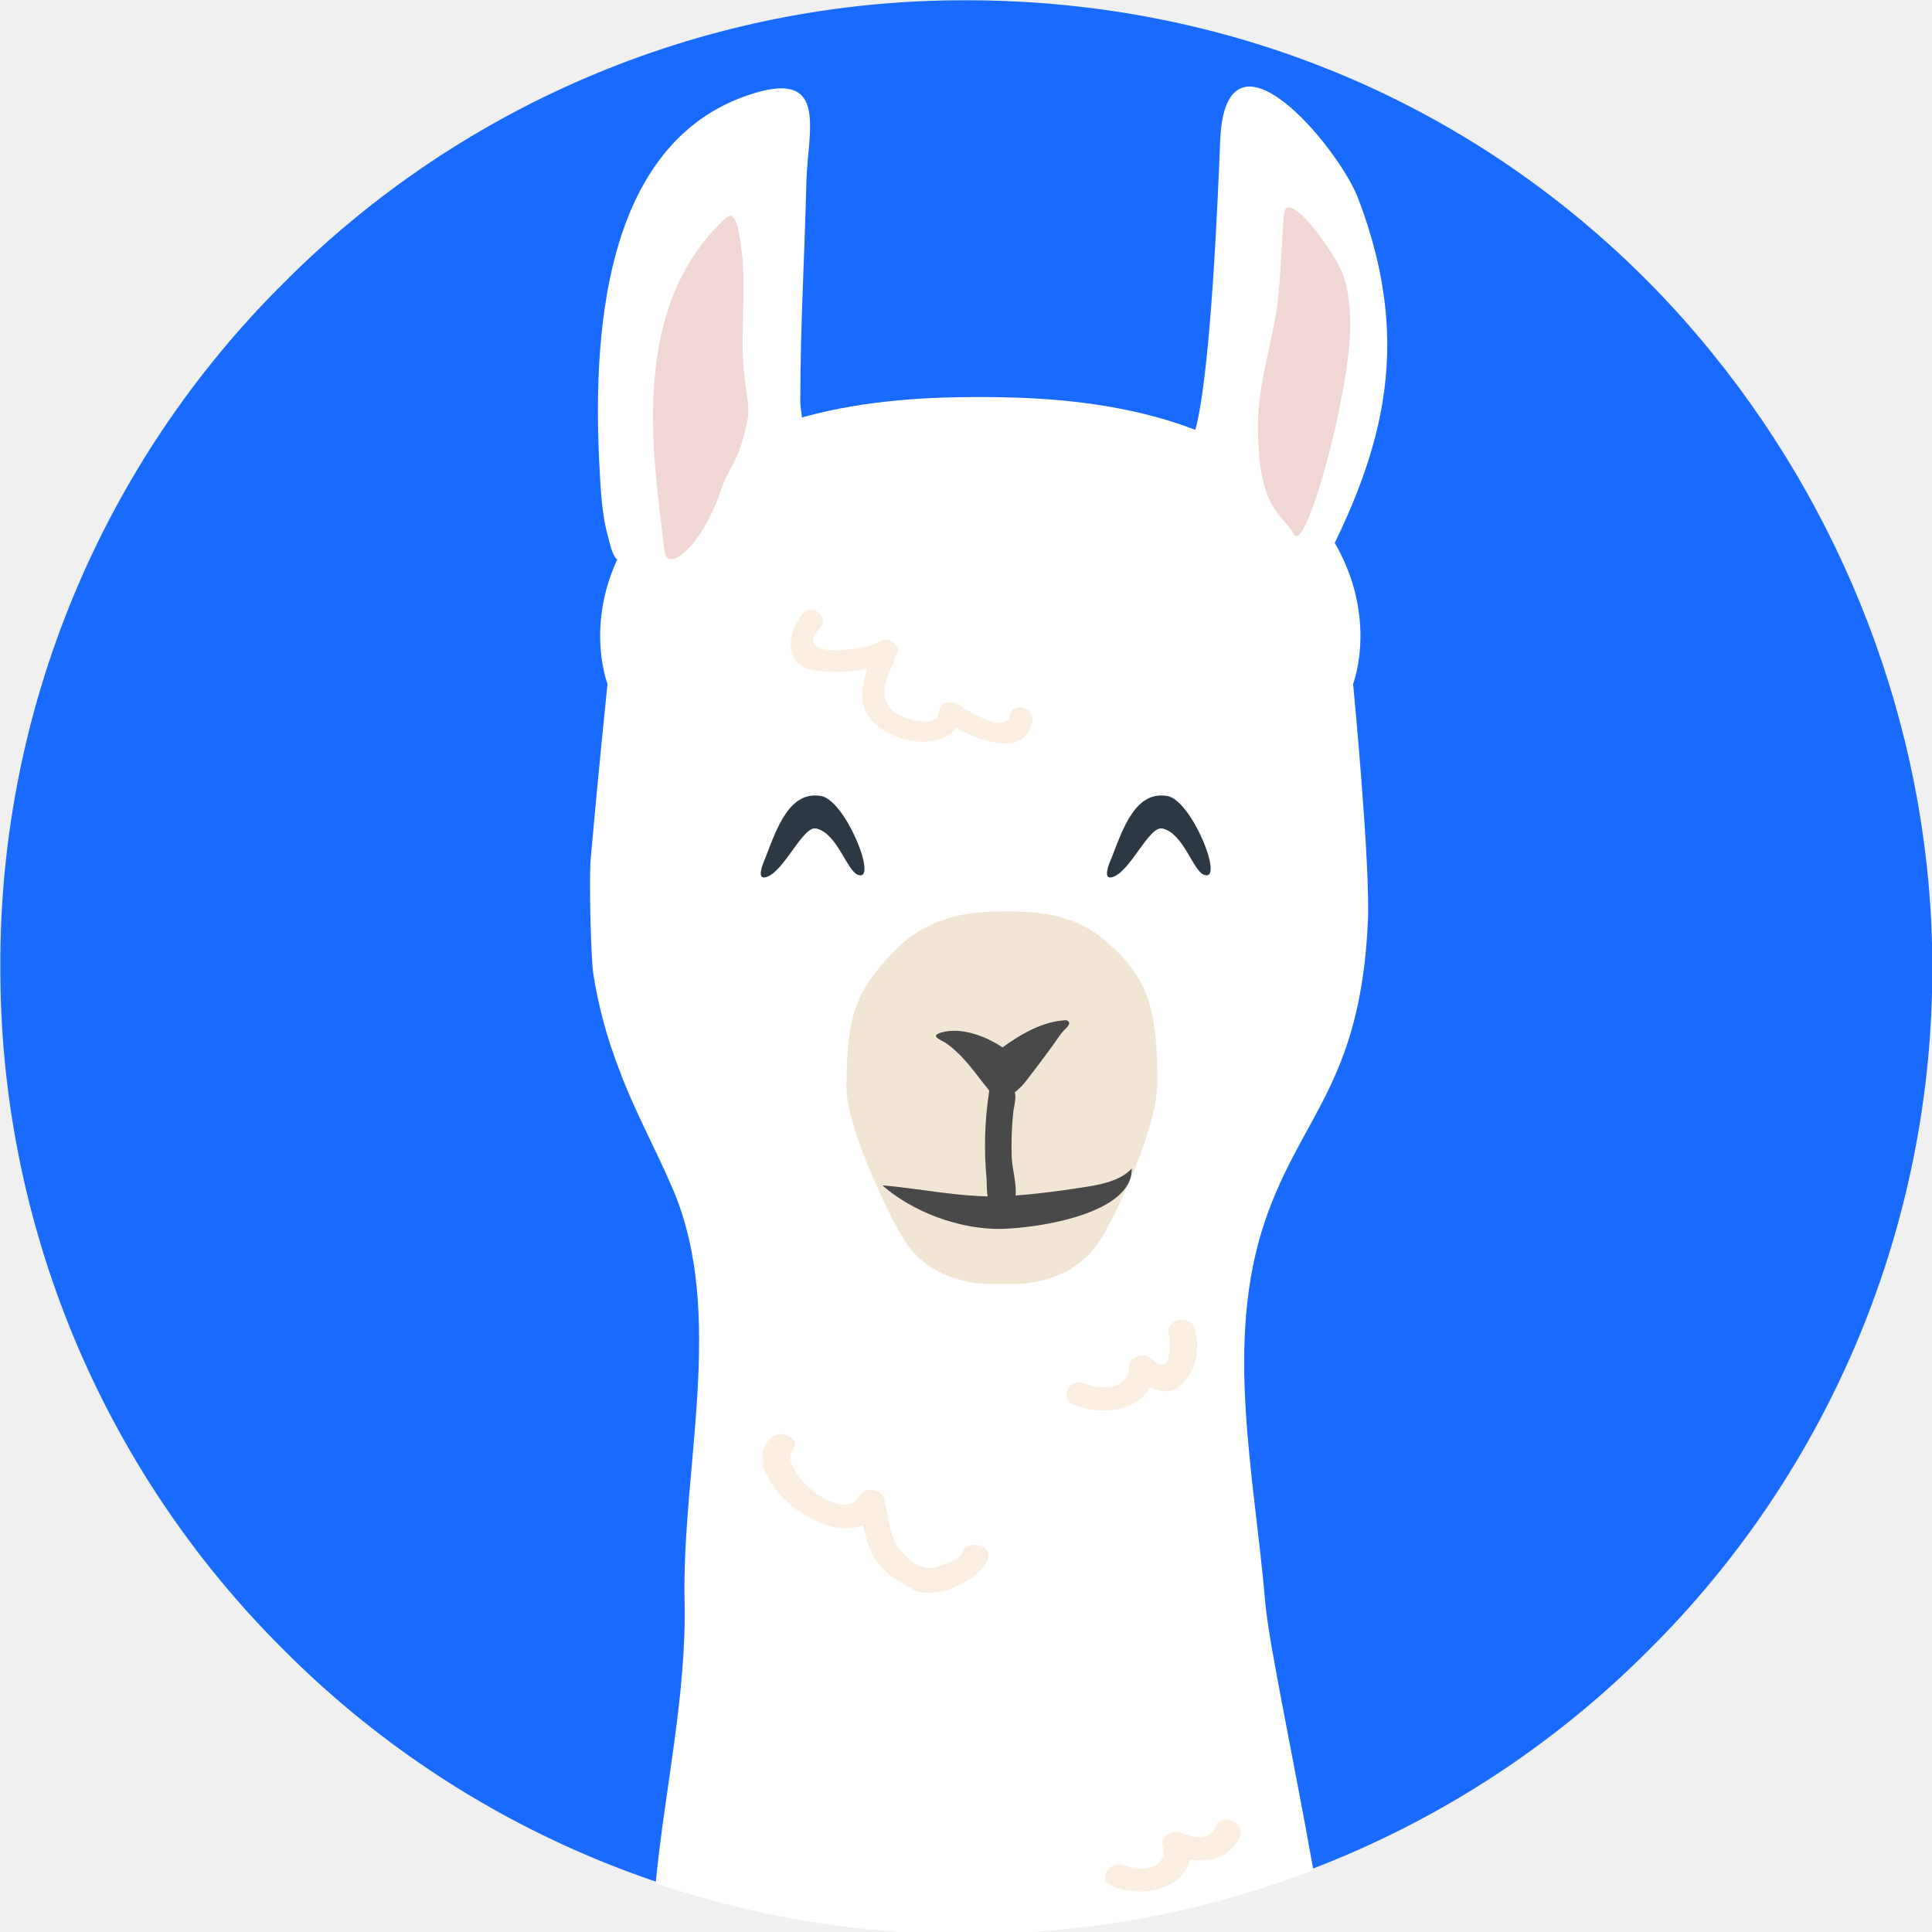
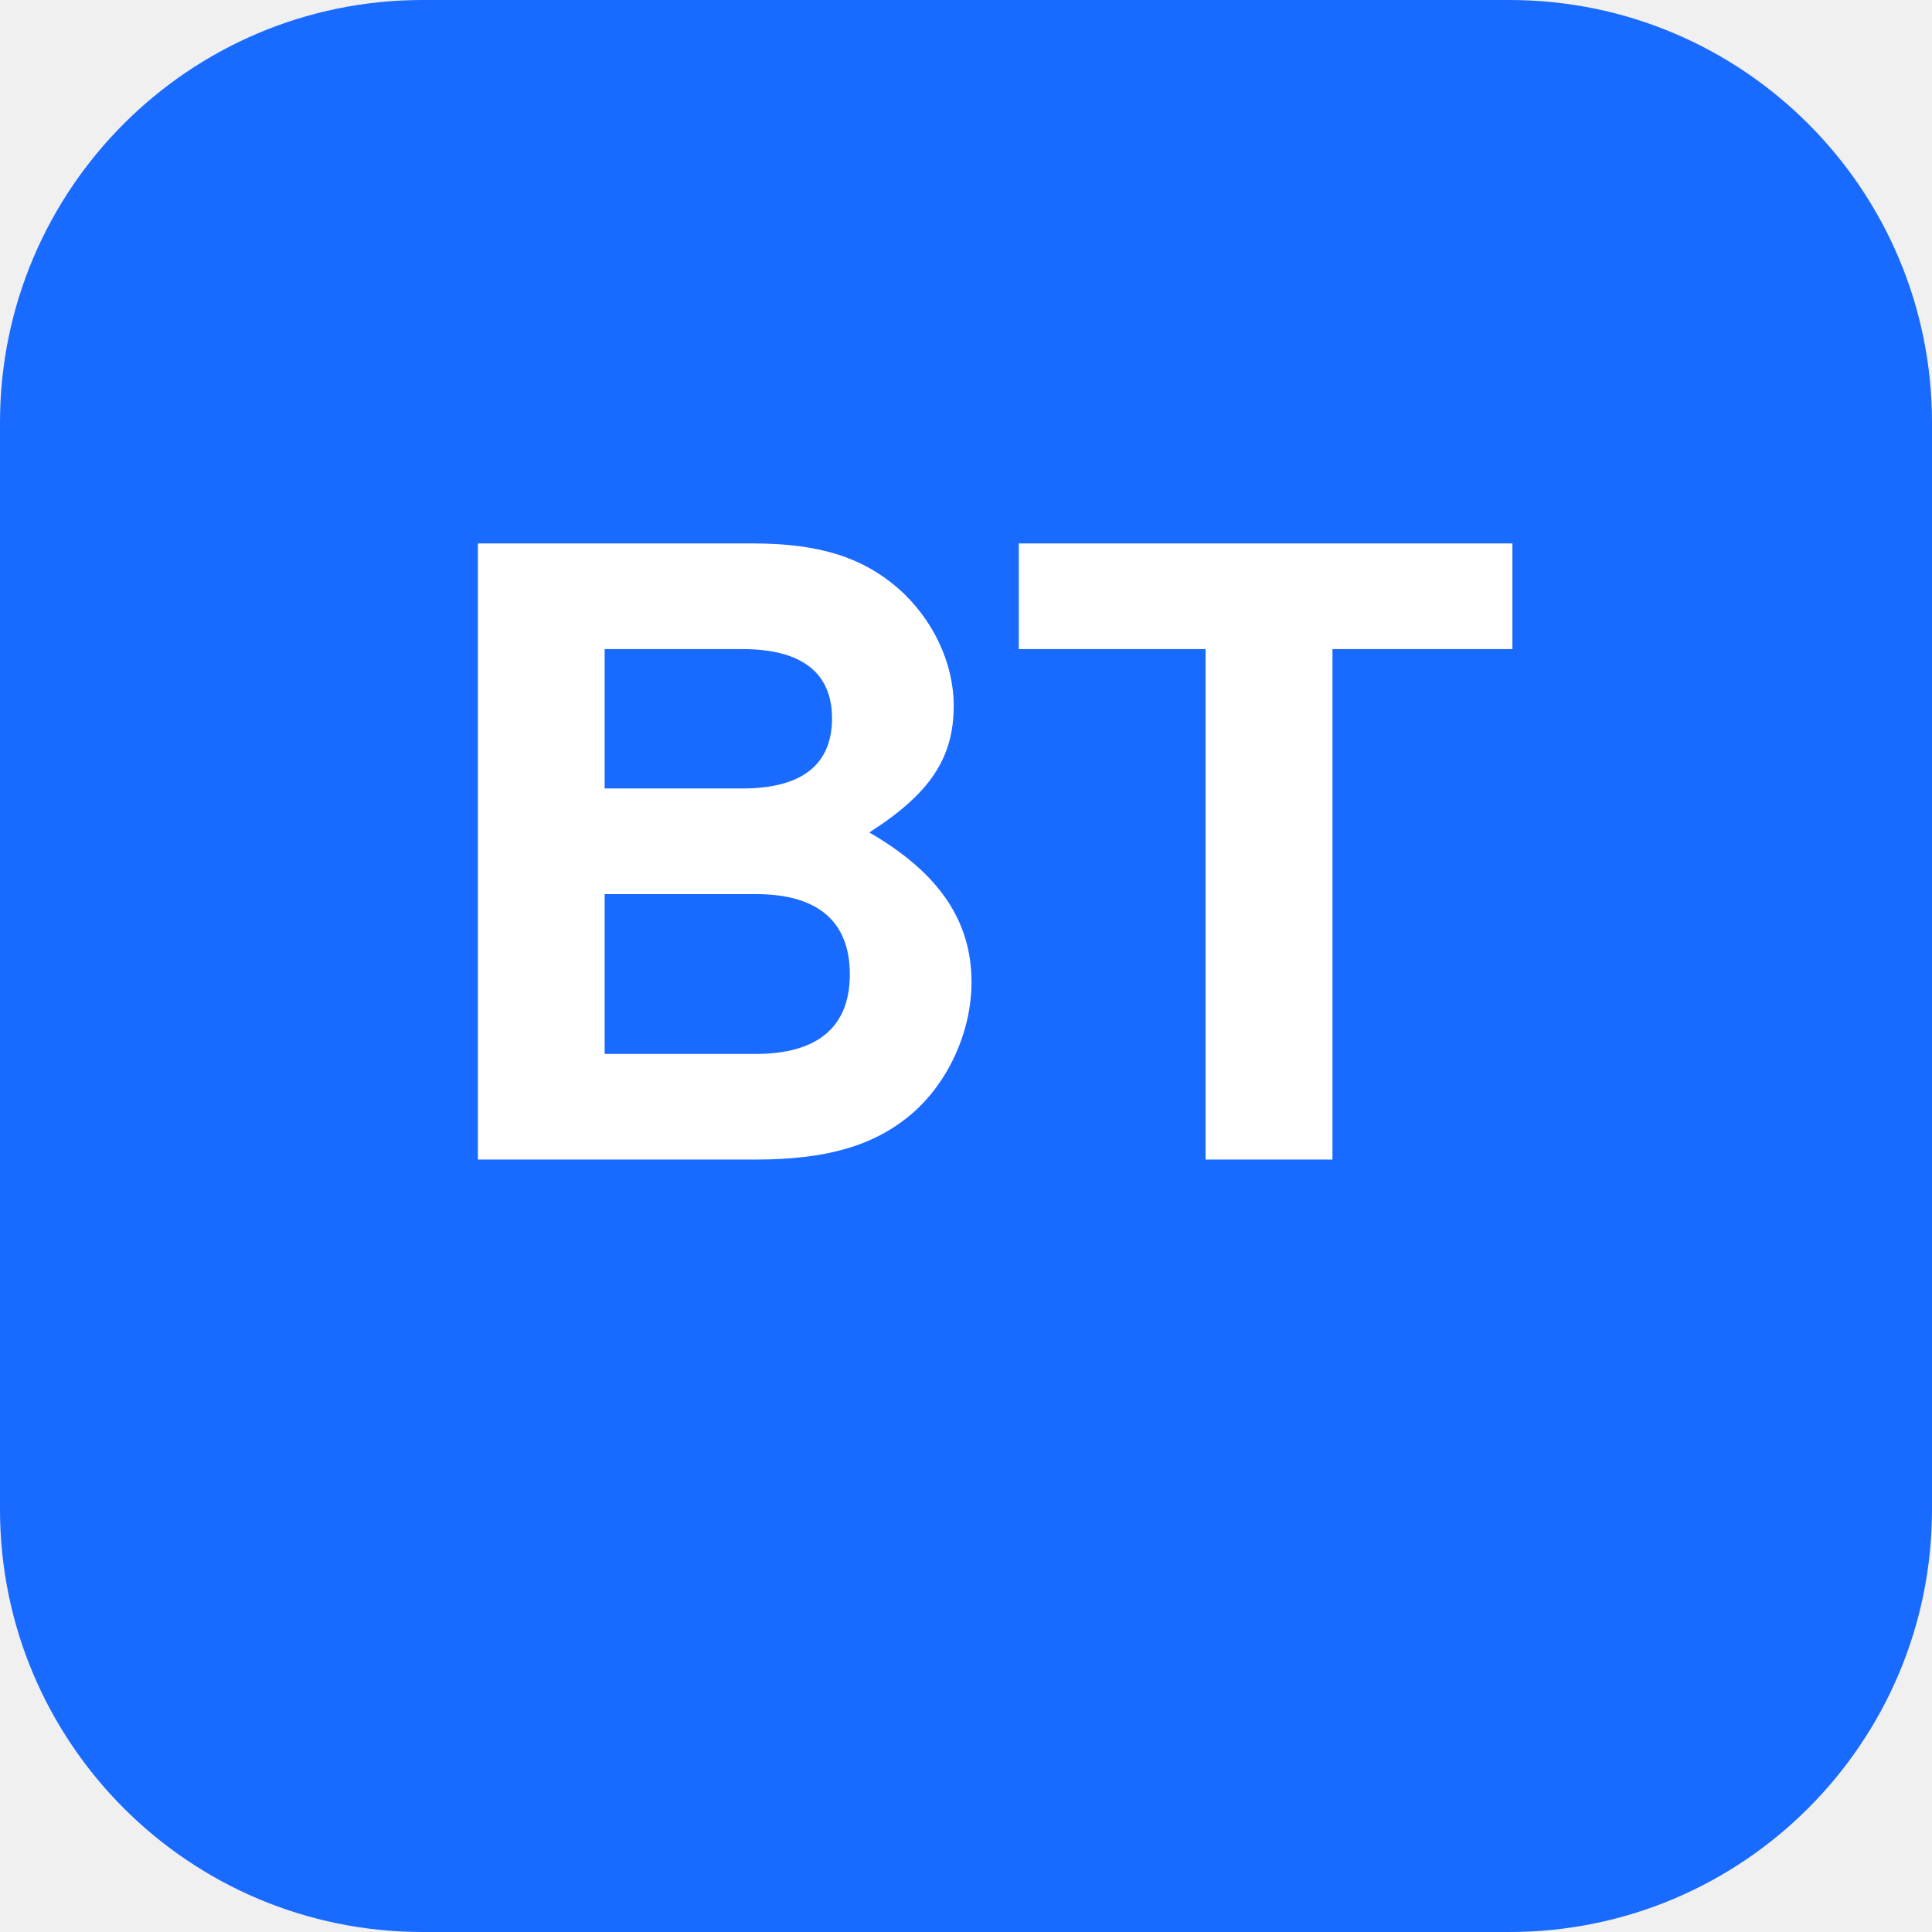
- <svg xmlns="http://www.w3.org/2000/svg" xml:space="preserve" viewBox="0 0 256 256" width="256" height="256">
-   <path d="M2268.2 2512.3a953.7 953.7 0 0 1-50 57c-180.5 189.5-426.2 294-691.6 294A953.7 953.7 0 0 1 847.8 2582a952.7 952.7 0 0 1-281.2-678.8 953.8 953.8 0 0 1 281.2-678.9 953.7 953.7 0 0 1 678.8-281.1 953.7 953.7 0 0 1 678.8 281.1 953.7 953.7 0 0 1 281.2 678.9c0 219.2-78.9 437.2-218.4 609" style="fill:#196aff;fill-opacity:1;fill-rule:nonzero;stroke:none;stroke-width:.366" transform="matrix(.13333 0 0 -.13333 -75.5 381.8)" />
-   <path d="M1823.7 1650.9c35.7 104.2 94.7 136.1 102 297 2.6 56.5-14.7 236-14.7 236s28 72-25.8 152.3c-83.5 124.3-255.4 132.8-345.7 132.8-90.3 0-260.2-8.5-343.7-132.8C1142 2256 1170 2184 1170 2184s-9.5-92.4-16.7-173.8c-1.7-19.1.1-94.7 2.4-113a453 453 0 0 1 25.8-96.2c14.4-39.6 36.8-79.9 54-120.5 51.8-122.8 8.4-274.9 11.1-407.3 2.2-94-20-189.3-28.7-281.2a960.4 960.4 0 0 1 308.7-50.6 958.6 958.6 0 0 1 344.9 63.6c-20.4 115-44.1 224.2-47.8 265.9-10.6 125.9-41.3 259.4 0 380" style="fill:#fff;fill-opacity:1;fill-rule:nonzero;stroke:none;stroke-width:.367" transform="matrix(.13333 0 0 -.13333 -75.5 381.8)" />
-   <path d="M1162.9 2383.9c1.1-18.8 3-38 8.3-56.2 1.6-5.7 4-19.7 11.4-21.8 9-2.6 25.9 8.3 32.3 13 12.3 9 23.9 18.5 36.2 27.6 8 6 16.5 10.5 24.3 16.5 8.4 6.6 14.7 14.5 21.7 22.2 8.4 9.4 14.8 19 21.3 29.5 5.1 8.2 37.1 13.5 42.2 21 5.6 8.3 1 18.6 1 28.7 0 74.2 4.4 147.6 6.1 220.3 1.8 50 21.4 109.2-53.4 85.8-160.3-50-158.5-271.3-151.4-386.6M1869.1 2279.7c-1.6 1.8-4.2 3.2-6.3 4.8a208 208 0 0 0-25.1 21.5c-9.4 9.6-19.2 19-28.2 28.9-7.9 8.7-17.3 16.6-25 25.6-5.1 6-10 12.3-14.6 18.5-2.3 3.2-3.5 7-5.3 10.4-2.7 5-40 10.1-36.2 15 6.3 8.3 20.3 15.4 23.7 25 17.2 48.6 24.8 244.5 26.8 294.5 5.4 127.8 117.6-6.3 137.2-57.7 57-149.7 23.2-258.8-46.3-386.6" style="fill:#fff;fill-opacity:1;fill-rule:nonzero;stroke:none;stroke-width:.366" transform="matrix(.13333 0 0 -.13333 -75.5 381.8)" />
-   <path d="M1716.5 1787.9c-.1 73.8-9.3 103.6-50.4 139.7-25.8 22.6-55.9 31.2-103.8 30-47.9 1.2-82.4-13.4-107.3-39.2-37.5-39-47.4-62-47.5-135.9 0-39.9 43-128.1 55.7-148.5 21.3-36 60.6-48.9 99.1-46.2 38.6-2.7 77.9 10.3 99.1 46.2 12.8 20.4 55.1 107 55 153.9" style="fill:#f1e6d3;fill-opacity:1;fill-rule:nonzero;stroke:none;stroke-width:.366" transform="matrix(.13333 0 0 -.13333 -75.5 381.8)" />
-   <path d="M1226.6 2316c-9.6 86.2-38.6 240 61.5 331.3 11 10.1 14-24.2 15.8-38 2.6-19 0-73.5.4-92.6.7-36.1 8.3-55 4.7-71.5-9.6-45-17.3-42.2-26.5-69.6-18.3-54.4-53.3-83-55.9-59.5M1851.7 2333c10.3-18.2 37 80.3 45.4 123.2 8 40.3 18 93.8 4 133.9-7.4 21.5-53 84.5-58.4 62.9-2-8.5-3.2-71.1-8.3-101.1-6.4-37.1-18-73.8-18-111.6-.2-84.5 25.3-88 35.3-107.2" style="fill:#f1d7d4;fill-opacity:1;fill-rule:nonzero;stroke:none;stroke-width:.366" transform="matrix(.13333 0 0 -.13333 -75.5 381.8)" />
-   <path d="M1522 1319.7c-2.2-6.5-18.6-11.4-24.8-13.3-14.9-4.9-28.1 6.9-36.4 16.8-11.6 13.7-11.3 35.6-16.2 51.6-2.9 9.7-19.5 11-24.5 2-16.6-29.8-81.1 26.4-66.1 45.2 9.9 12.3-13.8 23.2-23.6 11-29-36.1 49-103.4 93.6-85.2 2-9 4-18 8-26.6 7.4-16.9 23.9-27.8 41-37 23.1-12.4 68.2 9.5 75 30.3 4.9 14.5-21.2 19.7-26 5.2M1727.6 1538.2c2.4-10 2.8-44-16-25.4-7.5 7.5-22.6 3-23.2-7-1.4-23.4-24.9-24-45.1-16.9-16 5.6-24.6-16.6-8.6-22.1 29.7-10.4 62-4.6 74.7 17.8 10.1-4.7 21.5-6 30.7 2.6 16 15 18.4 36.2 13.7 55.7-3.5 14.8-29.7 10.1-26.2-4.7M1775 1049.2c-7-14.3-19.8-13.4-33.6-7.4-10.1 4.4-22.6-2.8-19.6-13 6.2-20.6-19.7-26.6-37.3-19.3-15.4 6.5-28.8-13.8-13.2-20.3 31.6-13.2 71.7-1.6 77.5 26.2 20.4-3.3 39.8 2.4 49.4 22.3 6.7 13.6-16.4 25.4-23.2 11.5M1569.8 2153.3c-3.3-20.2-41.1 3.3-50.5 9.7-8.3 5.5-19 2.1-20-7.3-1.4-12.7-18.5-9-26.3-7.4-14.8 3-27.4 12.2-27.7 26-.4 13.6 8.2 27.7 12.6 40.4 2.9 8-8.7 17-17.2 11.5-15.2-9.7-88.7-18.5-59.4 13.6 9.3 10.2-7.1 24.8-16.6 14.5-13.5-14.8-22.6-48.7 6.6-56 15.5-3.7 37.8-3.5 56.8.8-8-25.5-9.6-48.8 23.2-65.1 22.1-11.1 52.5-11 65.4 6 27.2-14.5 69.7-28.7 75.6 7.8 2.1 13-20.4 18.5-22.5 5.5" style="fill:#faeee0;fill-opacity:1;fill-rule:nonzero;stroke:none;stroke-width:.366" transform="matrix(.13333 0 0 -.13333 -75.5 381.8)" />
-   <path d="M1443 1685.6c39.4-3.4 78.8-12.3 118.5-10.9 25.4 1 51.7 4.5 76.8 8.2 18.2 2.7 40.5 6 52.7 19.4 1-45-92.6-59.1-128.9-60-42.1-1-89.5 17.2-119 43.3" style="fill:#494949;fill-opacity:1;fill-rule:nonzero;stroke:none;stroke-width:.366" transform="matrix(.13333 0 0 -.13333 -75.5 381.8)" />
-   <path d="M1549.4 1779.5a353.5 353.5 0 0 1-2.7-87.3c.7-7.6-1.3-25.7 8.8-29.5 8.2-3 18.3 2.7 19.7 10.1 2.2 12.5-3 28.2-3.5 41-.5 14.9 0 29.8 1.6 44.7 1 8.8 5.9 20.7-4.2 27-7.4 4.5-18.3 2.8-19.7-6" style="fill:#494949;fill-opacity:1;fill-rule:nonzero;stroke:none;stroke-width:.366" transform="matrix(.13333 0 0 -.13333 -75.5 381.8)" />
-   <path d="M1626 1849.7c-23.7-1-45.7-14.2-63.4-27-16.1 10.7-40.5 20.5-60.7 14.8-12-3.4-1.1-7.1 4-10.3 9.2-6.2 16.8-14.2 23.7-22.4 10.3-12.6 19.6-25.8 30.7-38 7.6 5.6 15 11.1 21.6 17.6 3.1 3 28.5 37 32.4 42.7 2.4 3.6 5 7.4 7.8 10.8 2.9 3.5 11 9 3.9 11.8" style="fill:#494949;fill-opacity:1;fill-rule:nonzero;stroke:none;stroke-width:.366" transform="matrix(.13333 0 0 -.13333 -75.5 381.8)" />
-   <path d="M1326.5 2010c11.7 30.3 24.3 68.4 56.3 62.4 24.2-5.2 56.7-86.2 36-78.2-11.3 4.4-20.3 41.1-41.4 46-13.4 3-32-43.6-50-48.4-8.7-2.3-4.3 10.4-.9 18.2M1670.6 2010c11.7 30.3 24.2 68.4 56.3 62.4 24.2-5.2 56.7-86.2 35.9-78.2-11.3 4.4-20.2 41.1-41.3 46-13.5 3-32-43.6-50-48.4-8.7-2.3-4.4 10.4-1 18.2" style="fill:#2c3844;fill-opacity:1;fill-rule:nonzero;stroke:none;stroke-width:.366" transform="matrix(.13333 0 0 -.13333 -75.5 381.8)" />
+ <svg xmlns="http://www.w3.org/2000/svg" role="img" viewBox="0 0 256 256" width="256" height="256">
+   <rect width="256" height="256" rx="56" fill="#196aff" />
+   <text x="128" y="128" fill="#fff" font-family="Quicksand, Avenir, Helvetica, Arial, sans-serif" font-size="112" font-weight="700" text-anchor="middle" dominant-baseline="central">BT</text>
</svg>
